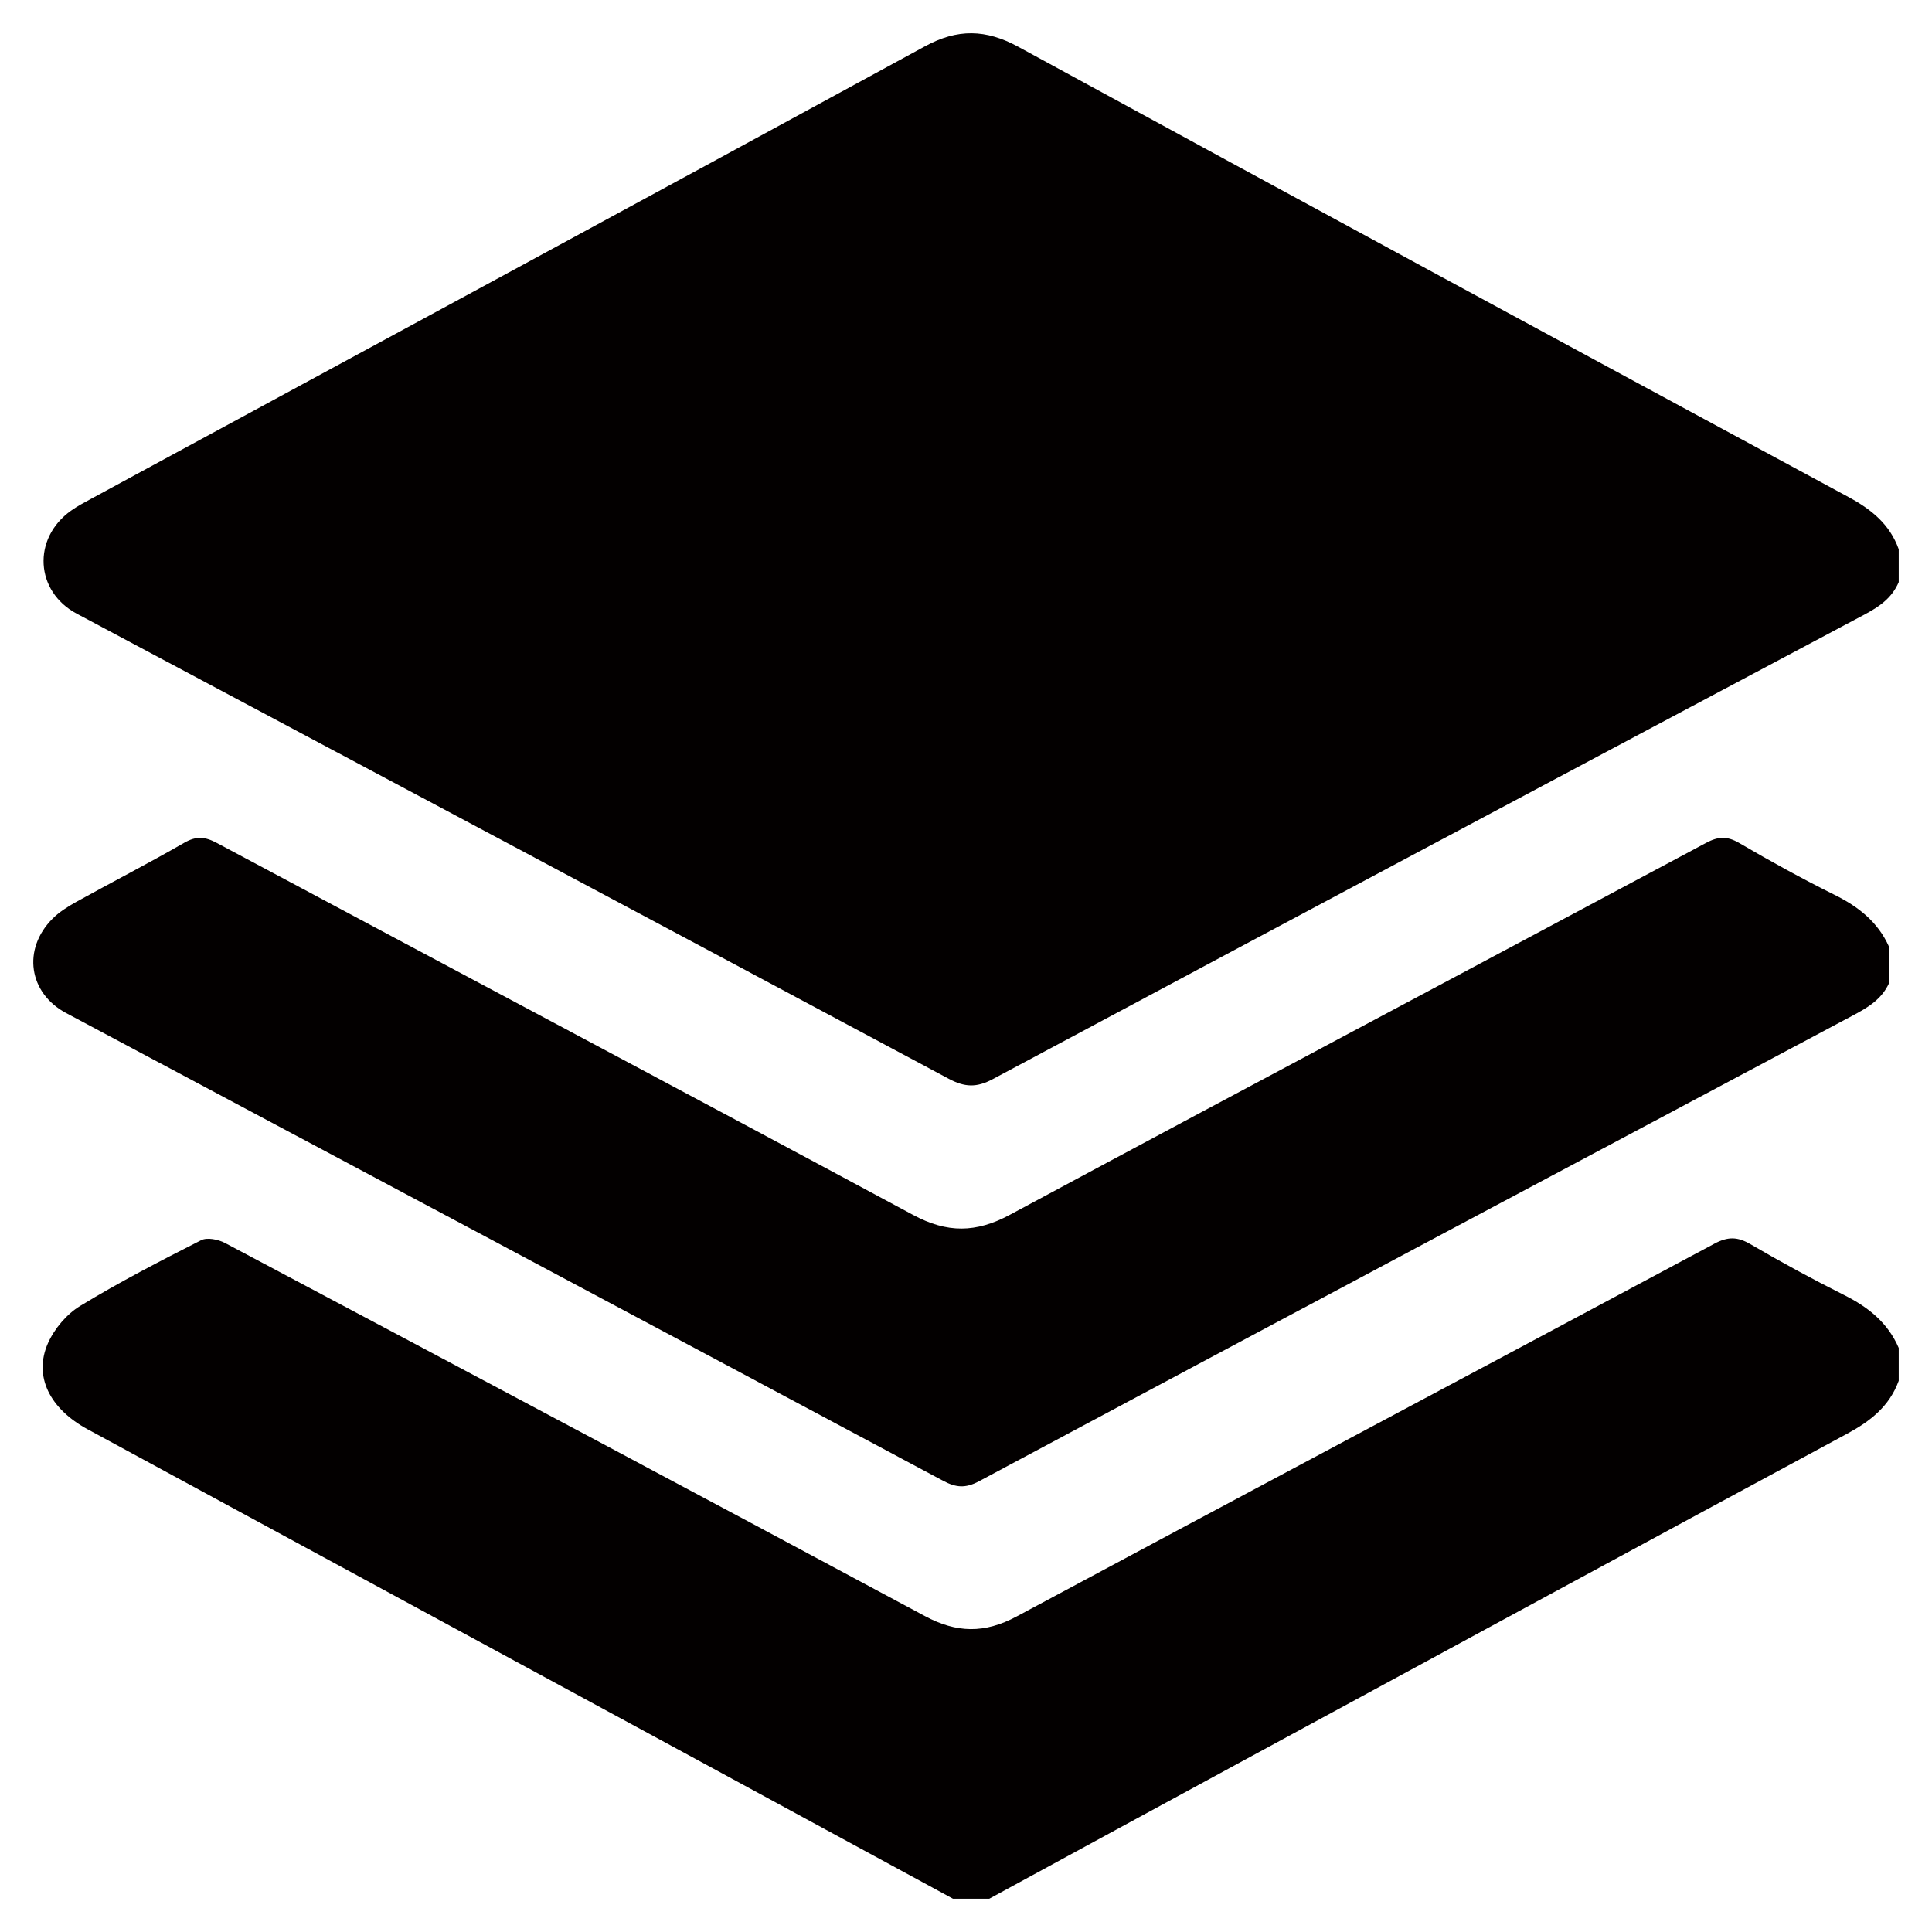
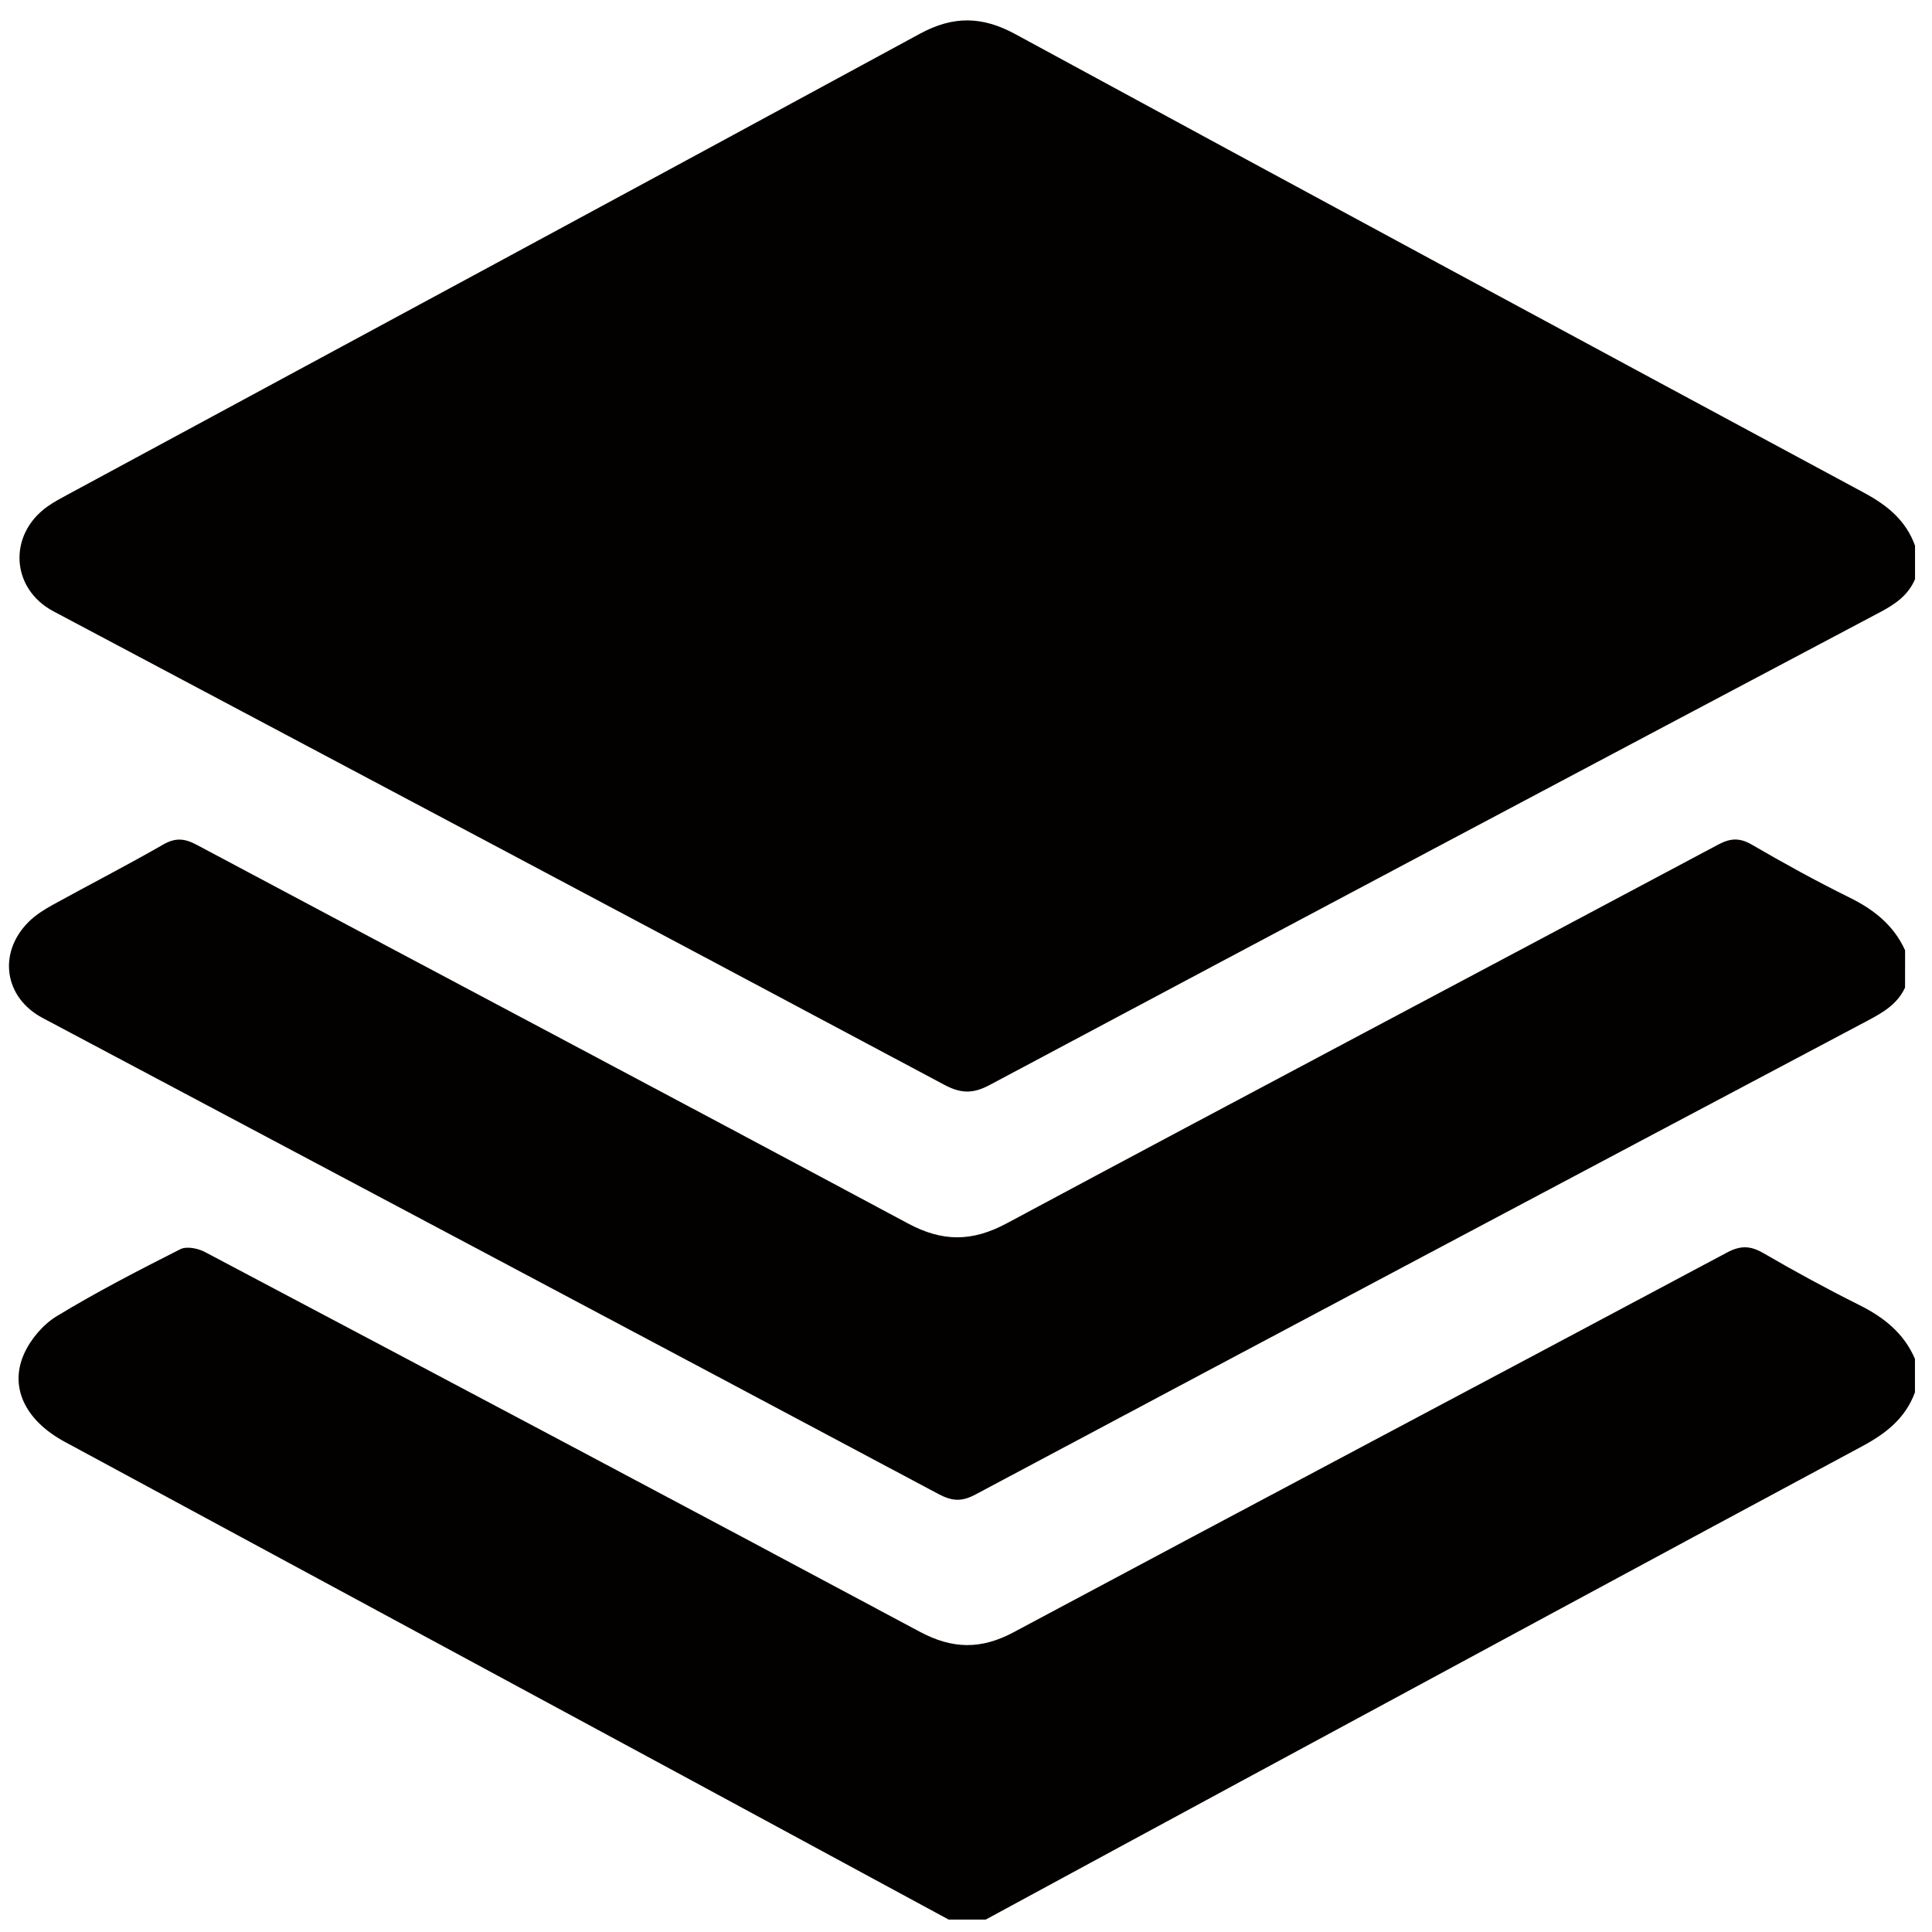
- <svg xmlns="http://www.w3.org/2000/svg" width="27" height="27" viewBox="0 0 27 27" fill="none" version="1.1" id="svg8">
+ <svg xmlns="http://www.w3.org/2000/svg" width="100" height="100" viewBox="0 0 100 100" version="1.1" id="svg8" style="fill:none">
  <defs id="defs12" />
-   <path d="M26.535 8.135C26.442 8.354 26.268 8.476 26.063 8.585C21.998 10.745 17.935 12.909 13.876 15.08C13.648 15.202 13.483 15.196 13.257 15.075C9.198 12.903 5.135 10.74 1.072 8.576C0.491 8.266 0.448 7.526 0.991 7.138C1.08 7.074 1.178 7.023 1.275 6.97C5.159 4.865 9.045 2.763 12.925 0.648C13.38 0.399 13.778 0.407 14.231 0.654C18.095 2.762 21.966 4.858 25.838 6.949C26.157 7.122 26.411 7.329 26.535 7.676C26.535 7.829 26.535 7.982 26.535 8.135Z" fill="#003B8B" id="path2" style="fill:#030000;fill-opacity:1" />
-   <path d="M13.318 26.535C12.158 25.905 10.997 25.274 9.836 24.644C6.966 23.088 4.097 21.533 1.227 19.976C0.694 19.688 0.466 19.234 0.67 18.772C0.76 18.569 0.932 18.365 1.12 18.251C1.667 17.918 2.237 17.623 2.809 17.333C2.894 17.289 3.05 17.321 3.145 17.371C6.408 19.103 9.67 20.837 12.924 22.584C13.37 22.824 13.761 22.83 14.208 22.59C17.455 20.847 20.712 19.12 23.96 17.38C24.149 17.279 24.284 17.283 24.463 17.388C24.893 17.639 25.33 17.877 25.775 18.1C26.11 18.268 26.384 18.486 26.535 18.838C26.535 18.992 26.535 19.144 26.535 19.297C26.405 19.653 26.14 19.861 25.815 20.036C22.996 21.555 20.183 23.083 17.368 24.609C16.186 25.25 15.005 25.893 13.825 26.535C13.656 26.535 13.486 26.535 13.318 26.535Z" fill="#003B8B" id="path4" style="fill:#030000;fill-opacity:1" />
-   <path d="M26.399 13.741C26.296 13.966 26.103 14.081 25.893 14.192C21.82 16.358 17.749 18.526 13.681 20.701C13.492 20.802 13.36 20.79 13.18 20.694C9.096 18.511 5.011 16.336 0.925 14.158C0.4 13.879 0.308 13.265 0.735 12.838C0.829 12.744 0.947 12.671 1.064 12.605C1.565 12.328 2.076 12.065 2.573 11.779C2.742 11.681 2.866 11.692 3.033 11.782C6.275 13.515 9.523 15.238 12.761 16.979C13.235 17.234 13.639 17.232 14.113 16.977C17.351 15.236 20.6 13.514 23.842 11.78C24.009 11.69 24.134 11.682 24.302 11.779C24.738 12.034 25.182 12.279 25.635 12.504C25.97 12.669 26.243 12.883 26.399 13.23C26.399 13.401 26.399 13.572 26.399 13.741Z" fill="#003B8B" id="path6" style="fill:#030000;fill-opacity:1" />
+   <path d="m 99.122,29.976 c -0.352,0.828 -1.01,1.286 -1.787,1.699 C 81.95,39.819 66.576,47.977 51.215,56.164 50.351,56.623 49.729,56.603 48.872,56.146 33.514,47.956 18.137,39.801 2.762,31.639 0.562,30.471 0.402,27.679 2.456,26.218 2.793,25.978 3.163,25.784 3.529,25.586 18.227,17.645 32.935,9.72 47.615,1.746 49.341,0.808 50.844,0.836 52.559,1.77 67.183,9.715 81.83,17.62 96.484,25.506 c 1.206,0.65 2.167,1.431 2.638,2.74 0,0.577 0,1.152 0,1.73 z" id="path2" style="fill:#030000;fill-opacity:1;stroke-width:3.777;stroke:none" />
+   <path d="M 49.104,99.358 C 44.713,96.981 40.322,94.602 35.928,92.227 25.068,86.359 14.208,80.497 3.349,74.627 1.333,73.539 0.469,71.829 1.24,70.087 1.58,69.321 2.23,68.553 2.942,68.122 c 2.07,-1.256 4.229,-2.37 6.391,-3.463 0.324,-0.165 0.913,-0.046 1.273,0.144 12.348,6.53 24.691,13.069 37.006,19.658 1.689,0.902 3.167,0.926 4.859,0.021 12.289,-6.572 24.612,-13.084 36.906,-19.645 0.714,-0.382 1.223,-0.366 1.902,0.028 1.625,0.946 3.281,1.846 4.965,2.687 1.267,0.634 2.303,1.454 2.874,2.784 0,0.577 0,1.152 0,1.73 -0.491,1.341 -1.494,2.127 -2.722,2.787 -10.667,5.726 -21.313,11.488 -31.965,17.242 -4.473,2.416 -8.942,4.842 -13.41,7.262 -0.64,0 -1.28,0 -1.918,0 z" id="path4" style="fill:#030000;fill-opacity:1;stroke-width:3.777;stroke:none" />
+   <path d="m 98.605,51.116 c -0.391,0.848 -1.121,1.281 -1.915,1.701 C 81.277,60.983 65.872,69.158 50.48,77.361 49.763,77.743 49.264,77.696 48.58,77.333 33.128,69.104 17.667,60.9 2.205,52.689 0.217,51.635 -0.13,49.319 1.487,47.711 c 0.355,-0.353 0.802,-0.632 1.244,-0.877 1.897,-1.047 3.831,-2.037 5.71,-3.117 0.64,-0.368 1.108,-0.327 1.741,0.011 12.269,6.538 24.56,13.032 36.814,19.598 1.795,0.962 3.324,0.954 5.116,-0.008 12.253,-6.566 24.547,-13.058 36.816,-19.599 0.635,-0.338 1.106,-0.369 1.741,-0.003 1.653,0.962 3.332,1.887 5.047,2.733 1.267,0.624 2.299,1.431 2.892,2.74 -0.003,0.645 -0.003,1.287 -0.003,1.926 z" id="path6" style="fill:#030000;fill-opacity:1;stroke-width:3.777;stroke:none" />
</svg>
